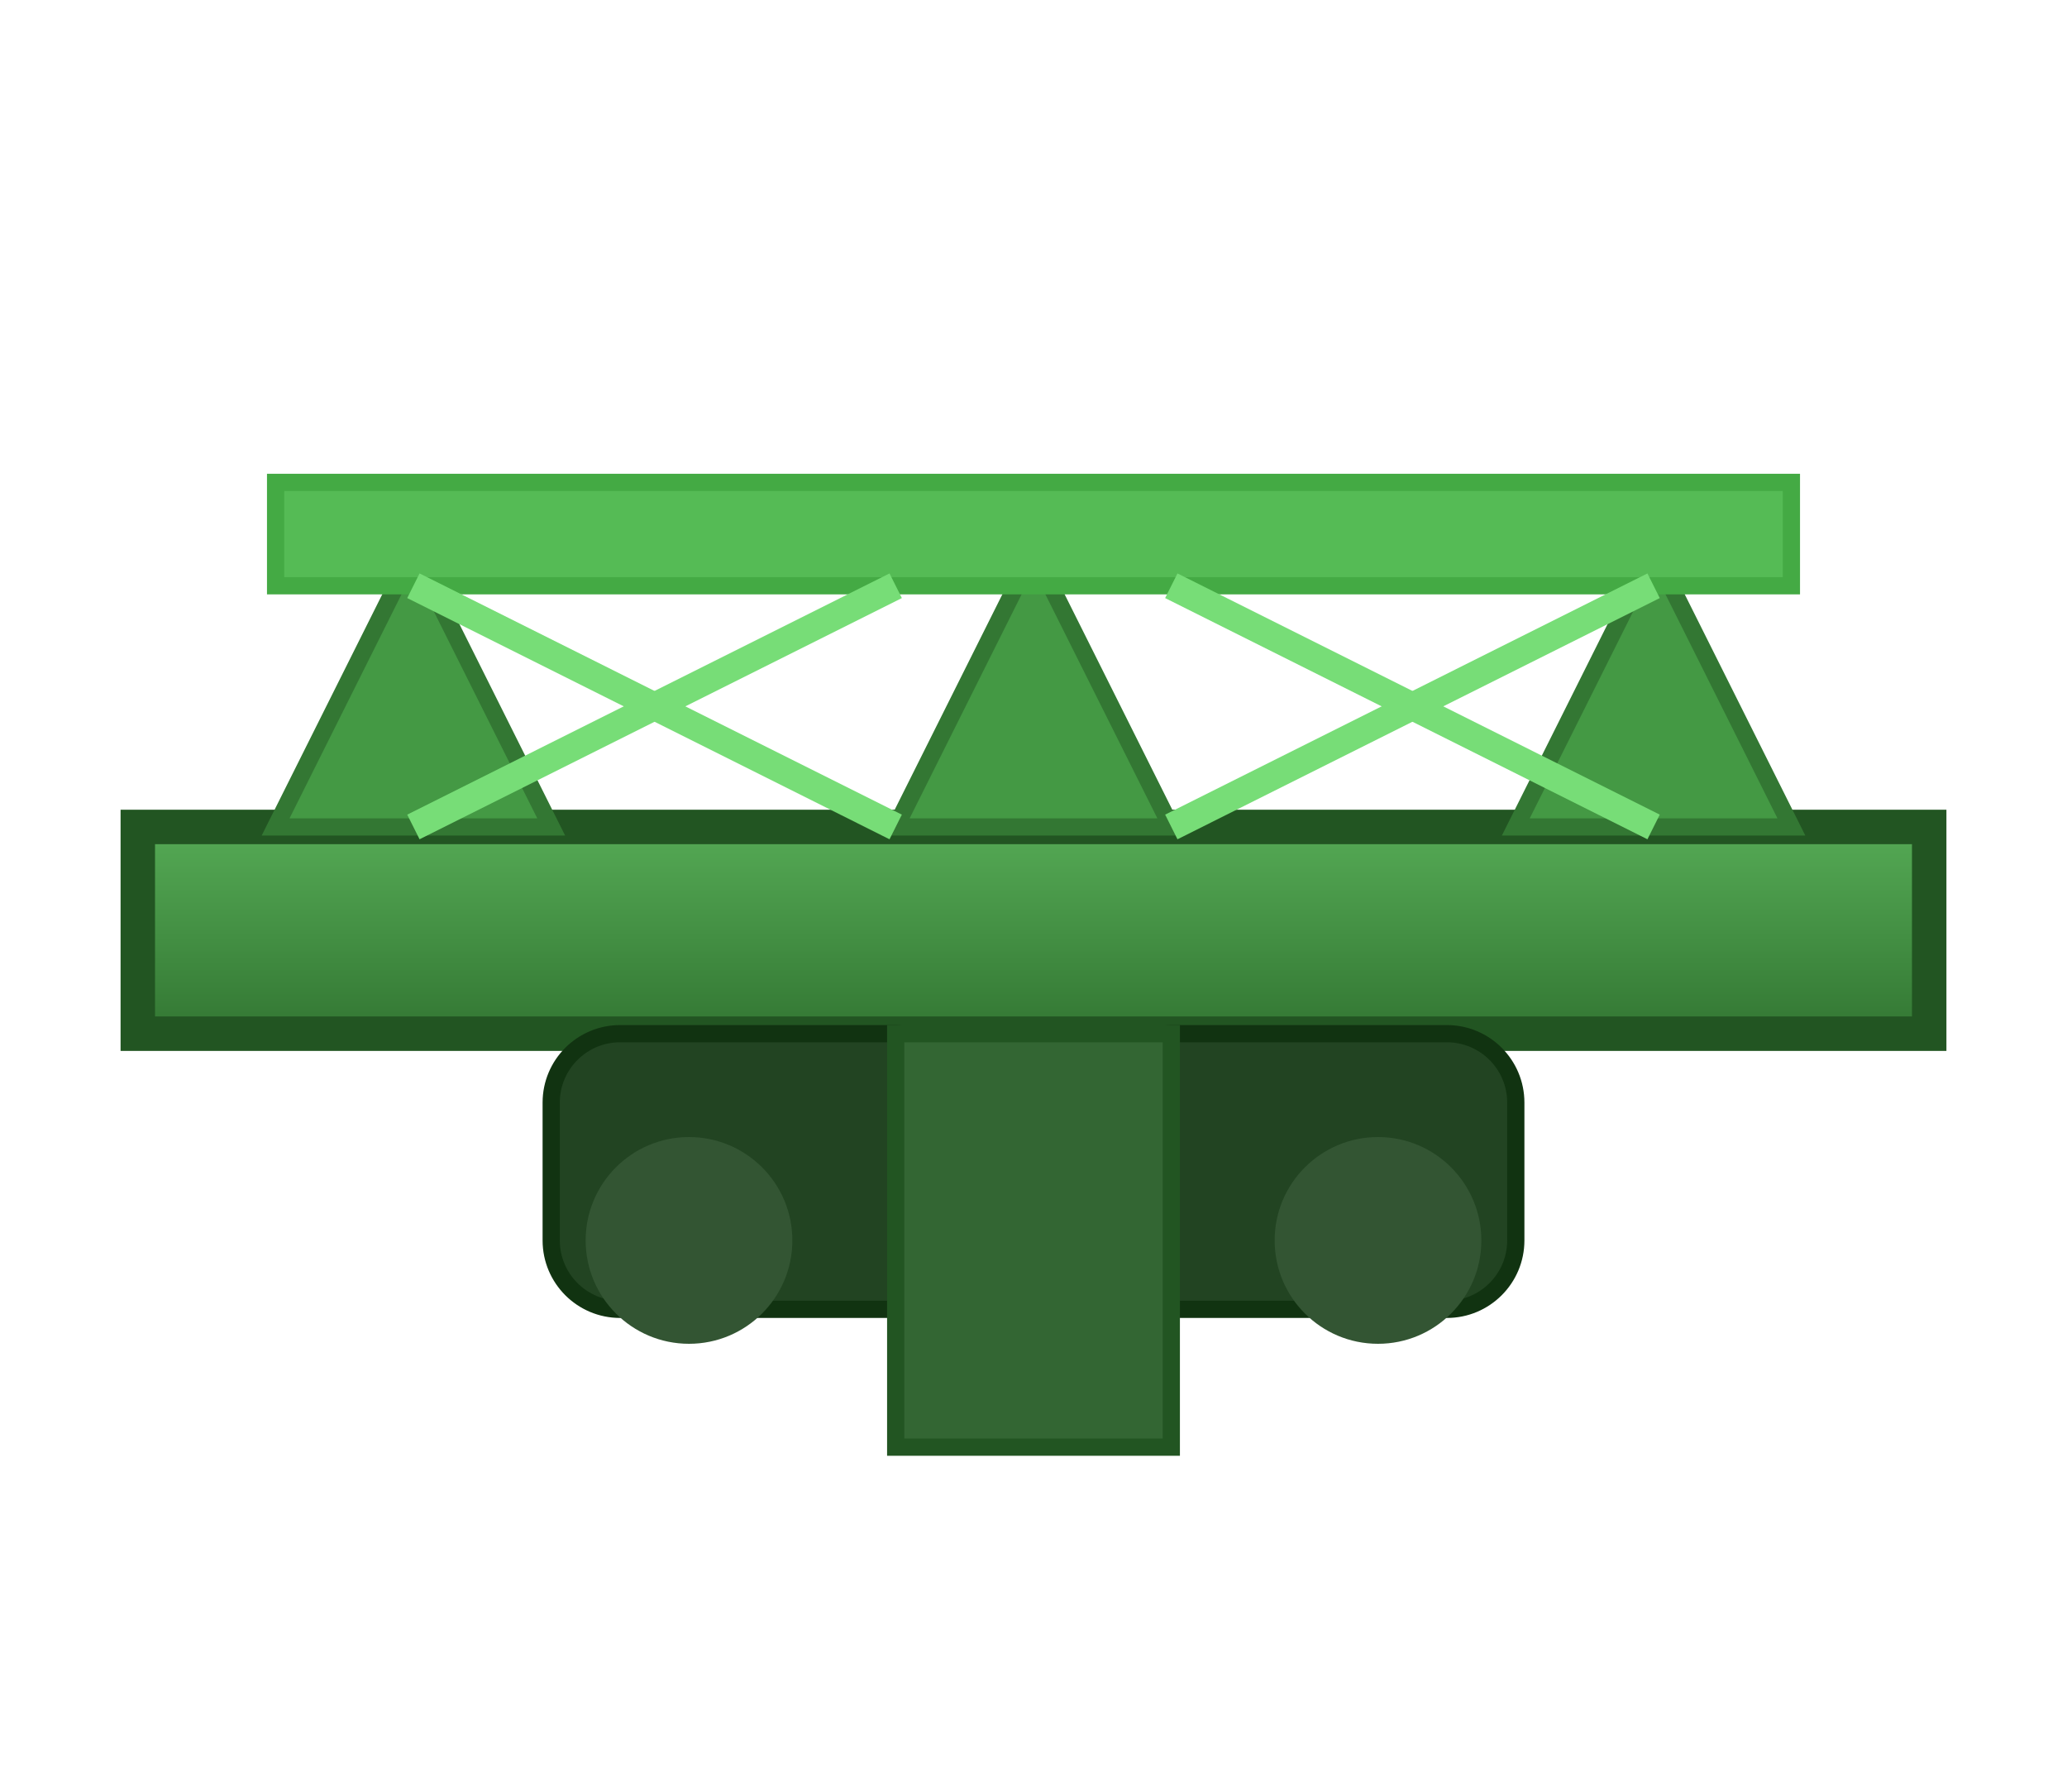
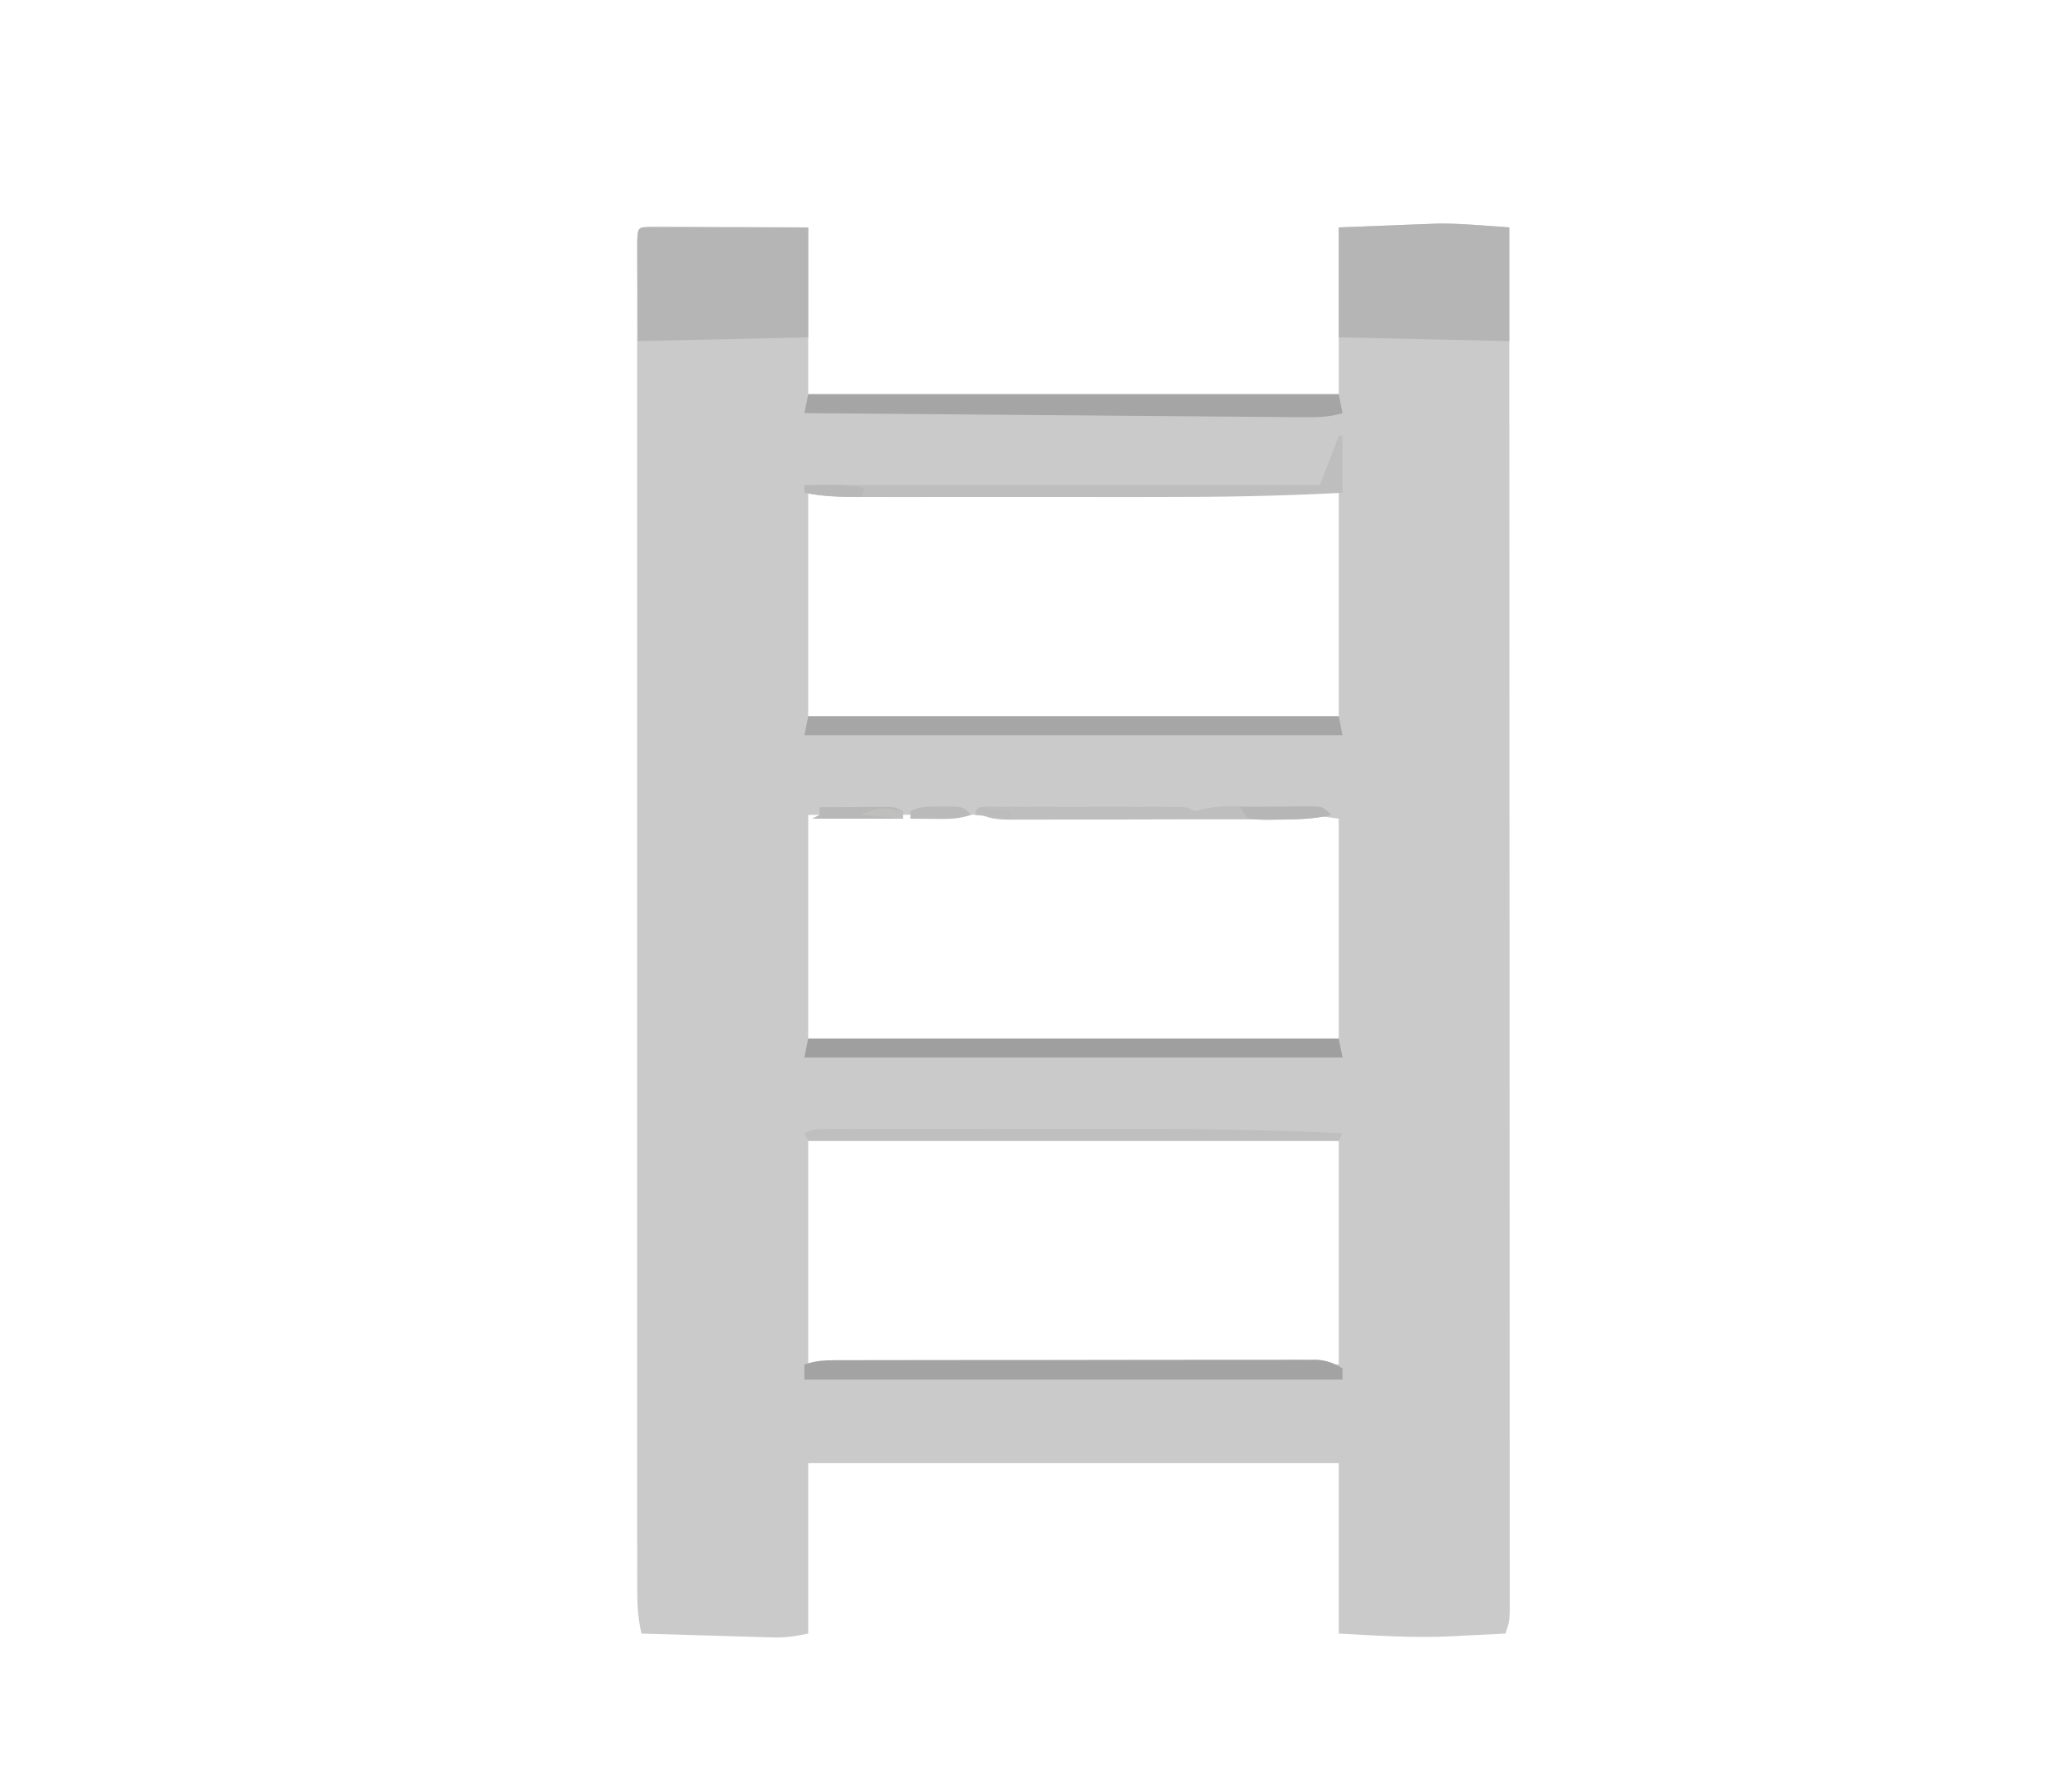
- <svg xmlns="http://www.w3.org/2000/svg" viewBox="0 0 60 52">
-   <defs>
-     <linearGradient id="bridge-beam-green" x1="0%" y1="0%" x2="0%" y2="100%">
-       <stop offset="0%" style="stop-color:#55AA55" />
-       <stop offset="100%" style="stop-color:#337733" />
-     </linearGradient>
-   </defs>
-   <rect x="4" y="24" width="52" height="6" fill="url(#bridge-beam-green)" stroke="#225522" stroke-width="1" />
-   <polygon points="8,24 12,16 16,24" fill="#449944" stroke="#337733" stroke-width="0.5" />
-   <polygon points="26,24 30,16 34,24" fill="#449944" stroke="#337733" stroke-width="0.5" />
-   <polygon points="44,24 48,16 52,24" fill="#449944" stroke="#337733" stroke-width="0.5" />
-   <rect x="8" y="14" width="44" height="3" fill="#55BB55" stroke="#44AA44" stroke-width="0.5" />
-   <line x1="12" y1="17" x2="26" y2="24" stroke="#77DD77" stroke-width="0.8" />
-   <line x1="26" y1="17" x2="12" y2="24" stroke="#77DD77" stroke-width="0.8" />
-   <line x1="34" y1="17" x2="48" y2="24" stroke="#77DD77" stroke-width="0.8" />
-   <line x1="48" y1="17" x2="34" y2="24" stroke="#77DD77" stroke-width="0.8" />
-   <rect x="16" y="30" width="12" height="8" rx="2" fill="#224422" stroke="#113311" stroke-width="0.5" />
-   <rect x="32" y="30" width="12" height="8" rx="2" fill="#224422" stroke="#113311" stroke-width="0.5" />
-   <circle cx="20" cy="36" r="3" fill="#335533" />
-   <circle cx="40" cy="36" r="3" fill="#335533" />
-   <rect x="26" y="30" width="8" height="12" fill="#336633" stroke="#225522" stroke-width="0.5" />
+ <svg xmlns="http://www.w3.org/2000/svg" viewBox="0 0 60 52" width="60" height="52">
+   <g transform="translate(3.00, 2.64) scale(0.11)">
+     <path d="M0 0 C0.63 0.05 0.63 0.05 3.82 0.28 C4.78 0.35 5.74 0.42 6.72 0.50 C6.75 47.33 6.76 94.16 6.77 140.99 C6.78 146.51 6.78 152.04 6.78 157.56 C6.78 158.11 6.78 158.11 6.78 160.89 C6.78 178.72 6.79 196.54 6.8 214.37 C6.81 232.65 6.82 250.93 6.82 269.21 C6.82 280.5 6.82 291.79 6.83 303.07 C6.84 310.81 6.84 318.54 6.84 326.27 C6.84 330.74 6.84 335.20 6.84 339.67 C6.85 343.75 6.85 347.83 6.84 351.92 C6.84 353.40 6.84 354.88 6.85 356.37 C6.85 358.37 6.85 360.38 6.85 362.38 C6.85 363.50 6.85 364.62 6.85 365.77 C6.72 368.50 6.72 368.50 5.72 371.50 C1.95 371.70 -1.82 371.88 -5.59 372.06 C-6.62 372.12 -7.66 372.17 -8.72 372.23 C-18.75 372.69 -28.09 372.04 -38.28 371.50 C-38.28 356.65 -38.28 341.80 -38.28 326.50 C-84.48 326.50 -130.68 326.50 -178.28 326.50 C-178.28 341.35 -178.28 356.20 -178.28 371.50 C-181.76 372.20 -184.05 372.62 -187.43 372.52 C-188.21 372.5 -188.99 372.48 -189.79 372.46 C-190.62 372.43 -191.44 372.40 -192.30 372.38 C-193.16 372.35 -194.01 372.33 -194.90 372.31 C-197.63 372.23 -200.36 372.15 -203.09 372.06 C-204.95 372.01 -206.80 371.95 -208.66 371.90 C-213.20 371.77 -217.74 371.64 -222.28 371.50 C-223.17 367.67 -223.40 364.12 -223.40 360.19 C-223.41 358.90 -223.41 357.62 -223.41 356.31 C-223.41 354.89 -223.41 353.47 -223.40 352.05 C-223.41 350.54 -223.41 349.03 -223.41 347.52 C-223.41 343.37 -223.41 339.22 -223.41 335.07 C-223.41 330.60 -223.41 326.13 -223.41 321.66 C-223.42 312.89 -223.41 304.13 -223.41 295.37 C-223.41 288.25 -223.41 281.13 -223.41 274.02 C-223.41 273.00 -223.41 271.99 -223.41 270.95 C-223.41 268.89 -223.41 266.84 -223.41 264.78 C-223.41 245.5 -223.41 226.22 -223.41 206.93 C-223.40 190.37 -223.40 173.81 -223.41 157.24 C-223.41 138.03 -223.41 118.81 -223.41 99.59 C-223.41 97.54 -223.41 95.49 -223.41 93.44 C-223.41 92.44 -223.41 91.43 -223.41 90.39 C-223.41 83.28 -223.41 76.16 -223.41 69.05 C-223.42 60.39 -223.42 51.72 -223.41 43.06 C-223.41 38.64 -223.41 34.22 -223.41 29.79 C-223.41 25.75 -223.41 21.71 -223.41 17.66 C-223.41 16.20 -223.41 14.73 -223.41 13.26 C-223.41 11.28 -223.41 9.29 -223.40 7.31 C-223.40 6.20 -223.40 5.10 -223.40 3.96 C-223.28 1.50 -223.28 1.50 -222.28 0.50 C-220.90 0.41 -219.51 0.38 -218.13 0.39 C-217.23 0.39 -216.34 0.39 -215.42 0.39 C-214.47 0.39 -213.53 0.40 -212.56 0.40 C-211.69 0.40 -210.83 0.40 -209.94 0.40 C-206.70 0.41 -203.46 0.42 -200.22 0.44 C-192.97 0.46 -185.74 0.48 -178.28 0.50 C-178.28 15.02 -178.28 29.54 -178.28 44.50 C-132.08 44.50 -85.88 44.50 -38.28 44.50 C-38.28 29.98 -38.28 15.46 -38.28 0.50 C-35.86 0.41 -35.86 0.41 -23.65 -0.06 C-22.16 -0.13 -20.67 -0.19 -19.13 -0.25 C-17.91 -0.29 -16.69 -0.34 -15.43 -0.38 C-14.2 -0.43 -12.97 -0.47 -11.71 -0.52 C-7.79 -0.58 -3.91 -0.29 0 0 Z M-178.28 70.50 C-178.28 89.97 -178.28 109.44 -178.28 129.50 C-132.08 129.50 -85.88 129.50 -38.28 129.50 C-38.28 110.03 -38.28 90.56 -38.28 70.50 C-84.48 70.50 -130.68 70.50 -178.28 70.50 Z M-178.28 155.50 C-178.28 174.97 -178.28 194.44 -178.28 214.50 C-174.44 215.27 -171.52 215.62 -167.69 215.63 C-167.13 215.63 -167.13 215.63 -164.31 215.63 C-163.1 215.63 -161.89 215.63 -160.64 215.63 C-160.00 215.63 -160.00 215.63 -156.75 215.63 C-153.24 215.64 -149.73 215.64 -146.21 215.63 C-142.54 215.63 -138.86 215.63 -135.18 215.63 C-129.01 215.64 -122.84 215.63 -116.67 215.63 C-109.53 215.62 -102.39 215.63 -95.26 215.63 C-89.13 215.63 -83.00 215.64 -76.87 215.63 C-73.21 215.63 -69.55 215.63 -65.89 215.63 C-61.81 215.64 -57.73 215.63 -53.66 215.63 C-52.44 215.63 -51.22 215.63 -49.97 215.63 C-48.86 215.63 -47.76 215.63 -46.62 215.63 C-45.65 215.63 -44.69 215.63 -43.69 215.62 C-41.28 215.50 -41.28 215.50 -38.28 214.50 C-38.28 195.36 -38.28 176.22 -38.28 156.50 C-42.85 155.85 -46.66 155.37 -51.17 155.38 C-51.73 155.38 -51.73 155.38 -54.59 155.37 C-55.20 155.38 -55.20 155.38 -58.28 155.38 C-59.58 155.38 -60.88 155.38 -62.22 155.38 C-65.76 155.38 -69.30 155.39 -72.84 155.40 C-76.55 155.40 -80.26 155.40 -83.97 155.41 C-90.99 155.41 -98.00 155.42 -105.02 155.43 C-114.50 155.44 -123.99 155.44 -133.47 155.45 C-148.41 155.46 -163.34 155.48 -178.28 155.50 Z M-178.28 241.50 C-178.28 260.97 -178.28 280.44 -178.28 300.50 C-132.08 300.50 -85.88 300.50 -38.28 300.50 C-38.28 281.03 -38.28 261.56 -38.28 241.50 C-84.48 241.50 -130.68 241.50 -178.28 241.50 Z " fill="#CACACA" transform="translate(364.28,35.50)" />
+     <path d="M0 0 C0 9.9 0 19.8 0 30 C-14.85 29.67 -29.7 29.34 -45 29 C-45 19.43 -45 9.86 -45 0 C-40.84 -0.17 -36.68 -0.33 -32.52 -0.48 C-31.12 -0.54 -29.71 -0.59 -28.30 -0.65 C-26.25 -0.73 -24.20 -0.81 -22.15 -0.88 C-20.92 -0.93 -19.70 -0.97 -18.43 -1.02 C-12.28 -0.99 -6.14 -0.44 0 0 Z " fill="#B5B5B5" transform="translate(371,36)" />
+     <path d="M0 0 C0.78 0.00 1.56 0.00 2.36 0.01 C2.80 0.01 2.80 0.01 5.03 0.01 C5.99 0.01 6.95 0.02 7.93 0.02 C8.42 0.02 8.42 0.02 10.89 0.03 C14.02 0.03 17.14 0.04 20.27 0.06 C22.39 0.06 24.50 0.07 26.62 0.07 C31.82 0.08 37.01 0.10 42.21 0.12 C42.21 9.69 42.21 19.26 42.21 29.12 C27.36 29.45 12.51 29.78 -2.79 30.12 C-2.81 25.36 -2.83 20.59 -2.85 15.68 C-2.86 14.18 -2.87 12.67 -2.88 11.12 C-2.88 9.95 -2.89 8.77 -2.89 7.56 C-2.89 6.35 -2.90 5.14 -2.90 3.90 C-2.75 0.18 -2.75 0.18 0 0 Z " fill="#B5B5B5" transform="translate(143.79,35.88)" />
+     <path d="M0 0 C46.2 0 92.4 0 140 0 C140.33 1.65 140.66 3.3 141 5 C137.69 6.00 134.72 6.11 131.28 6.08 C130.11 6.08 128.95 6.07 127.75 6.06 C126.47 6.05 125.19 6.04 123.88 6.02 C122.52 6.01 121.16 6.00 119.80 5.99 C116.11 5.97 112.42 5.93 108.73 5.90 C104.87 5.87 101.01 5.84 97.16 5.81 C89.85 5.75 82.55 5.69 75.25 5.63 C66.94 5.55 58.62 5.49 50.31 5.42 C33.20 5.29 16.10 5.15 -1 5 C-0.67 3.35 -0.34 1.7 0 0 Z " fill="#A5A5A5" transform="translate(186,80)" />
+     <path d="M0 0 C46.2 0 92.4 0 140 0 C140.33 1.65 140.66 3.3 141 5 C94.14 5 47.28 5 -1 5 C-0.67 3.35 -0.34 1.7 0 0 Z " fill="#A5A6A5" transform="translate(186,165)" />
+     <path d="M0 0 C46.2 0 92.4 0 140 0 C140.33 1.65 140.66 3.3 141 5 C94.14 5 47.28 5 -1 5 C-0.67 3.35 -0.34 1.7 0 0 Z " fill="#9E9F9E" transform="translate(186,250)" />
+     <path d="M0 0 C1.13 -0.00 2.27 -0.01 3.44 -0.01 C4.06 -0.01 4.06 -0.01 7.21 -0.01 C7.87 -0.01 7.87 -0.01 11.18 -0.02 C14.78 -0.03 18.38 -0.03 21.97 -0.03 C24.98 -0.03 27.98 -0.04 30.98 -0.04 C38.06 -0.05 45.14 -0.05 52.23 -0.05 C59.53 -0.05 66.84 -0.06 74.15 -0.08 C80.42 -0.09 86.69 -0.10 92.97 -0.10 C96.71 -0.10 100.46 -0.10 104.21 -0.11 C108.39 -0.12 112.56 -0.12 116.74 -0.11 C117.36 -0.11 117.36 -0.11 120.51 -0.13 C121.65 -0.12 122.78 -0.12 123.95 -0.11 C124.94 -0.11 125.93 -0.12 126.95 -0.12 C129.62 0.14 131.26 0.77 133.54 2.13 C133.54 3.12 133.54 4.11 133.54 5.13 C86.68 5.13 39.82 5.13 -8.46 5.13 C-8.46 3.81 -8.46 2.49 -8.46 1.13 C-5.37 0.10 -3.24 0.01 0 0 Z " fill="#A2A3A2" transform="translate(193.46,334.87)" />
+     <path d="M0 0 C0.33 0 0.66 0 1 0 C1 4.95 1 9.9 1 15 C-15.30 15.90 -31.55 16.15 -47.88 16.13 C-50.38 16.13 -52.90 16.13 -55.41 16.14 C-60.62 16.14 -65.83 16.14 -71.04 16.13 C-77.04 16.13 -83.05 16.13 -89.06 16.13 C-94.88 16.14 -100.71 16.14 -106.54 16.13 C-109.00 16.13 -111.46 16.13 -113.93 16.14 C-117.35 16.14 -120.78 16.14 -124.20 16.13 C-124.71 16.13 -124.71 16.13 -127.26 16.14 C-131.96 16.12 -136.38 15.98 -141 15 C-141 14.34 -141 13.68 -141 13 C-96.12 13 -51.24 13 -5 13 C-3.76 9.90 -2.54 6.81 -1.38 3.69 C-0.92 2.47 -0.47 1.25 0 0 Z " fill="#BDBEBD" transform="translate(326,91)" />
+     <path d="M0 0 C0.46 -0.00 0.46 -0.00 2.80 -0.01 C3.82 -0.01 4.84 -0.00 5.89 -0.00 C6.96 -0.00 8.03 -0.01 9.13 -0.01 C12.70 -0.01 16.26 -0.01 19.82 -0.01 C22.32 -0.01 24.81 -0.01 27.30 -0.01 C32.54 -0.01 37.79 -0.01 43.03 -0.00 C49.69 0.00 56.33 -0.00 62.98 -0.01 C68.14 -0.01 73.31 -0.01 78.47 -0.01 C80.92 -0.01 83.36 -0.01 85.81 -0.01 C102.43 -0.02 119.00 0.36 135.61 1.13 C135.28 1.79 134.95 2.45 134.61 3.13 C88.41 3.13 42.21 3.13 -5.39 3.13 C-5.72 2.47 -6.05 1.81 -6.39 1.13 C-4.03 -0.05 -2.63 0.00 0 0 Z " fill="#BFBFBF" transform="translate(191.39,273.87)" />
+     <path d="M0 0 C1.09 -0.00 2.19 -0.01 3.32 -0.01 C3.91 -0.01 3.91 -0.01 6.93 -0.00 C8.14 -0.00 9.36 -0.01 10.61 -0.01 C13.18 -0.01 15.76 -0.01 18.33 -0.00 C22.29 0.00 26.24 -0.00 30.19 -0.01 C32.69 -0.01 35.18 -0.01 37.68 -0.00 C38.87 -0.01 40.06 -0.01 41.28 -0.01 C41.83 -0.01 41.83 -0.01 44.61 0 C45.09 0 45.09 0 47.55 0.00 C49.87 0.13 49.87 0.13 51.87 1.13 C52.43 0.99 52.99 0.85 53.56 0.70 C58.50 -0.53 63.80 -0.06 68.88 -0.06 C70.99 -0.06 73.11 -0.08 75.22 -0.10 C76.57 -0.10 77.91 -0.1 79.25 -0.10 C79.86 -0.10 79.86 -0.10 82.95 -0.11 C85.87 0.13 85.87 0.13 87.87 2.13 C83.44 3.23 79.1 3.28 74.56 3.27 C74.15 3.28 74.15 3.28 72.07 3.29 C69.35 3.29 66.64 3.30 63.93 3.30 C62.04 3.30 60.15 3.30 58.26 3.31 C54.31 3.31 50.35 3.31 46.40 3.31 C41.33 3.31 36.26 3.33 31.19 3.35 C27.29 3.36 23.39 3.36 19.49 3.36 C17.62 3.36 15.75 3.36 13.88 3.37 C11.27 3.38 8.66 3.38 6.05 3.37 C5.66 3.38 5.66 3.38 3.71 3.39 C-0.06 3.37 -2.94 3.24 -6.13 1.13 C-4.44 -0.56 -2.31 0.00 0 0 Z " fill="#BEBEBE" transform="translate(236.13,188.87)" />
+     <path d="M0 0 C3.29 -0.03 6.58 -0.05 9.88 -0.06 C10.81 -0.07 11.75 -0.08 12.71 -0.09 C13.16 -0.09 13.16 -0.09 15.43 -0.10 C15.84 -0.1 15.84 -0.1 17.94 -0.11 C20 0 20 0 22 1 C22 1.66 22 2.32 22 3 C14.08 3 6.16 3 -2 3 C-1.34 2.67 -0.68 2.34 0 2 C0 1.34 0 0.68 0 0 Z " fill="#B8B8B8" transform="translate(189,189)" />
+     <path d="M0 0 C3.63 -0.06 7.25 -0.09 10.88 -0.13 C11.91 -0.14 12.94 -0.16 14.00 -0.18 C14.99 -0.18 15.98 -0.19 16.99 -0.20 C17.45 -0.20 17.45 -0.20 19.75 -0.23 C22 0 22 0 24 2 C19.43 3.13 14.99 3.22 10.31 3.25 C9.54 3.27 8.77 3.29 7.97 3.31 C5.74 3.33 5.74 3.33 2 3 C1.34 2.01 0.68 1.02 0 0 Z " fill="#B6B6B6" transform="translate(300,189)" />
+     <path d="M0 0 C1.07 -0.01 2.15 -0.03 3.25 -0.04 C6 0.19 6 0.19 8 2.19 C4.58 3.33 1.91 3.29 -1.69 3.25 C-2.28 3.25 -2.28 3.25 -5.26 3.22 C-6.17 3.21 -7.07 3.20 -8 3.19 C-8 2.53 -8 1.87 -8 1.19 C-5.28 -0.17 -3.04 0.02 0 0 Z " fill="#B9BAB9" transform="translate(221,188.81)" />
+     <path d="M0 0 C1.92 -0.03 3.83 -0.05 5.75 -0.06 C6.28 -0.07 6.28 -0.07 8.98 -0.10 C11.53 -0.01 13.58 0.25 16 1 C15.67 1.66 15.34 2.32 15 3 C9.87 3.10 5.05 3.04 0 2 C0 1.34 0 0.68 0 0 Z " fill="#B8B8B8" transform="translate(185,104)" />
+     <path d="M0 0 C0 0.66 0 1.32 0 2 C-3.63 1.67 -7.26 1.34 -11 1 C-6.47 -1.27 -4.82 -0.93 0 0 Z " fill="#BFBFBE" transform="translate(211,190)" />
+     <path d="M0 0 C6.15 0.59 6.15 0.59 8 1 C8.33 1.66 8.66 2.32 9 3 C5.7 2.67 2.4 2.34 -1 2 C-0.67 1.34 -0.34 0.68 0 0 Z " fill="#BBBCBB" transform="translate(231,189)" />
+   </g>
</svg>
